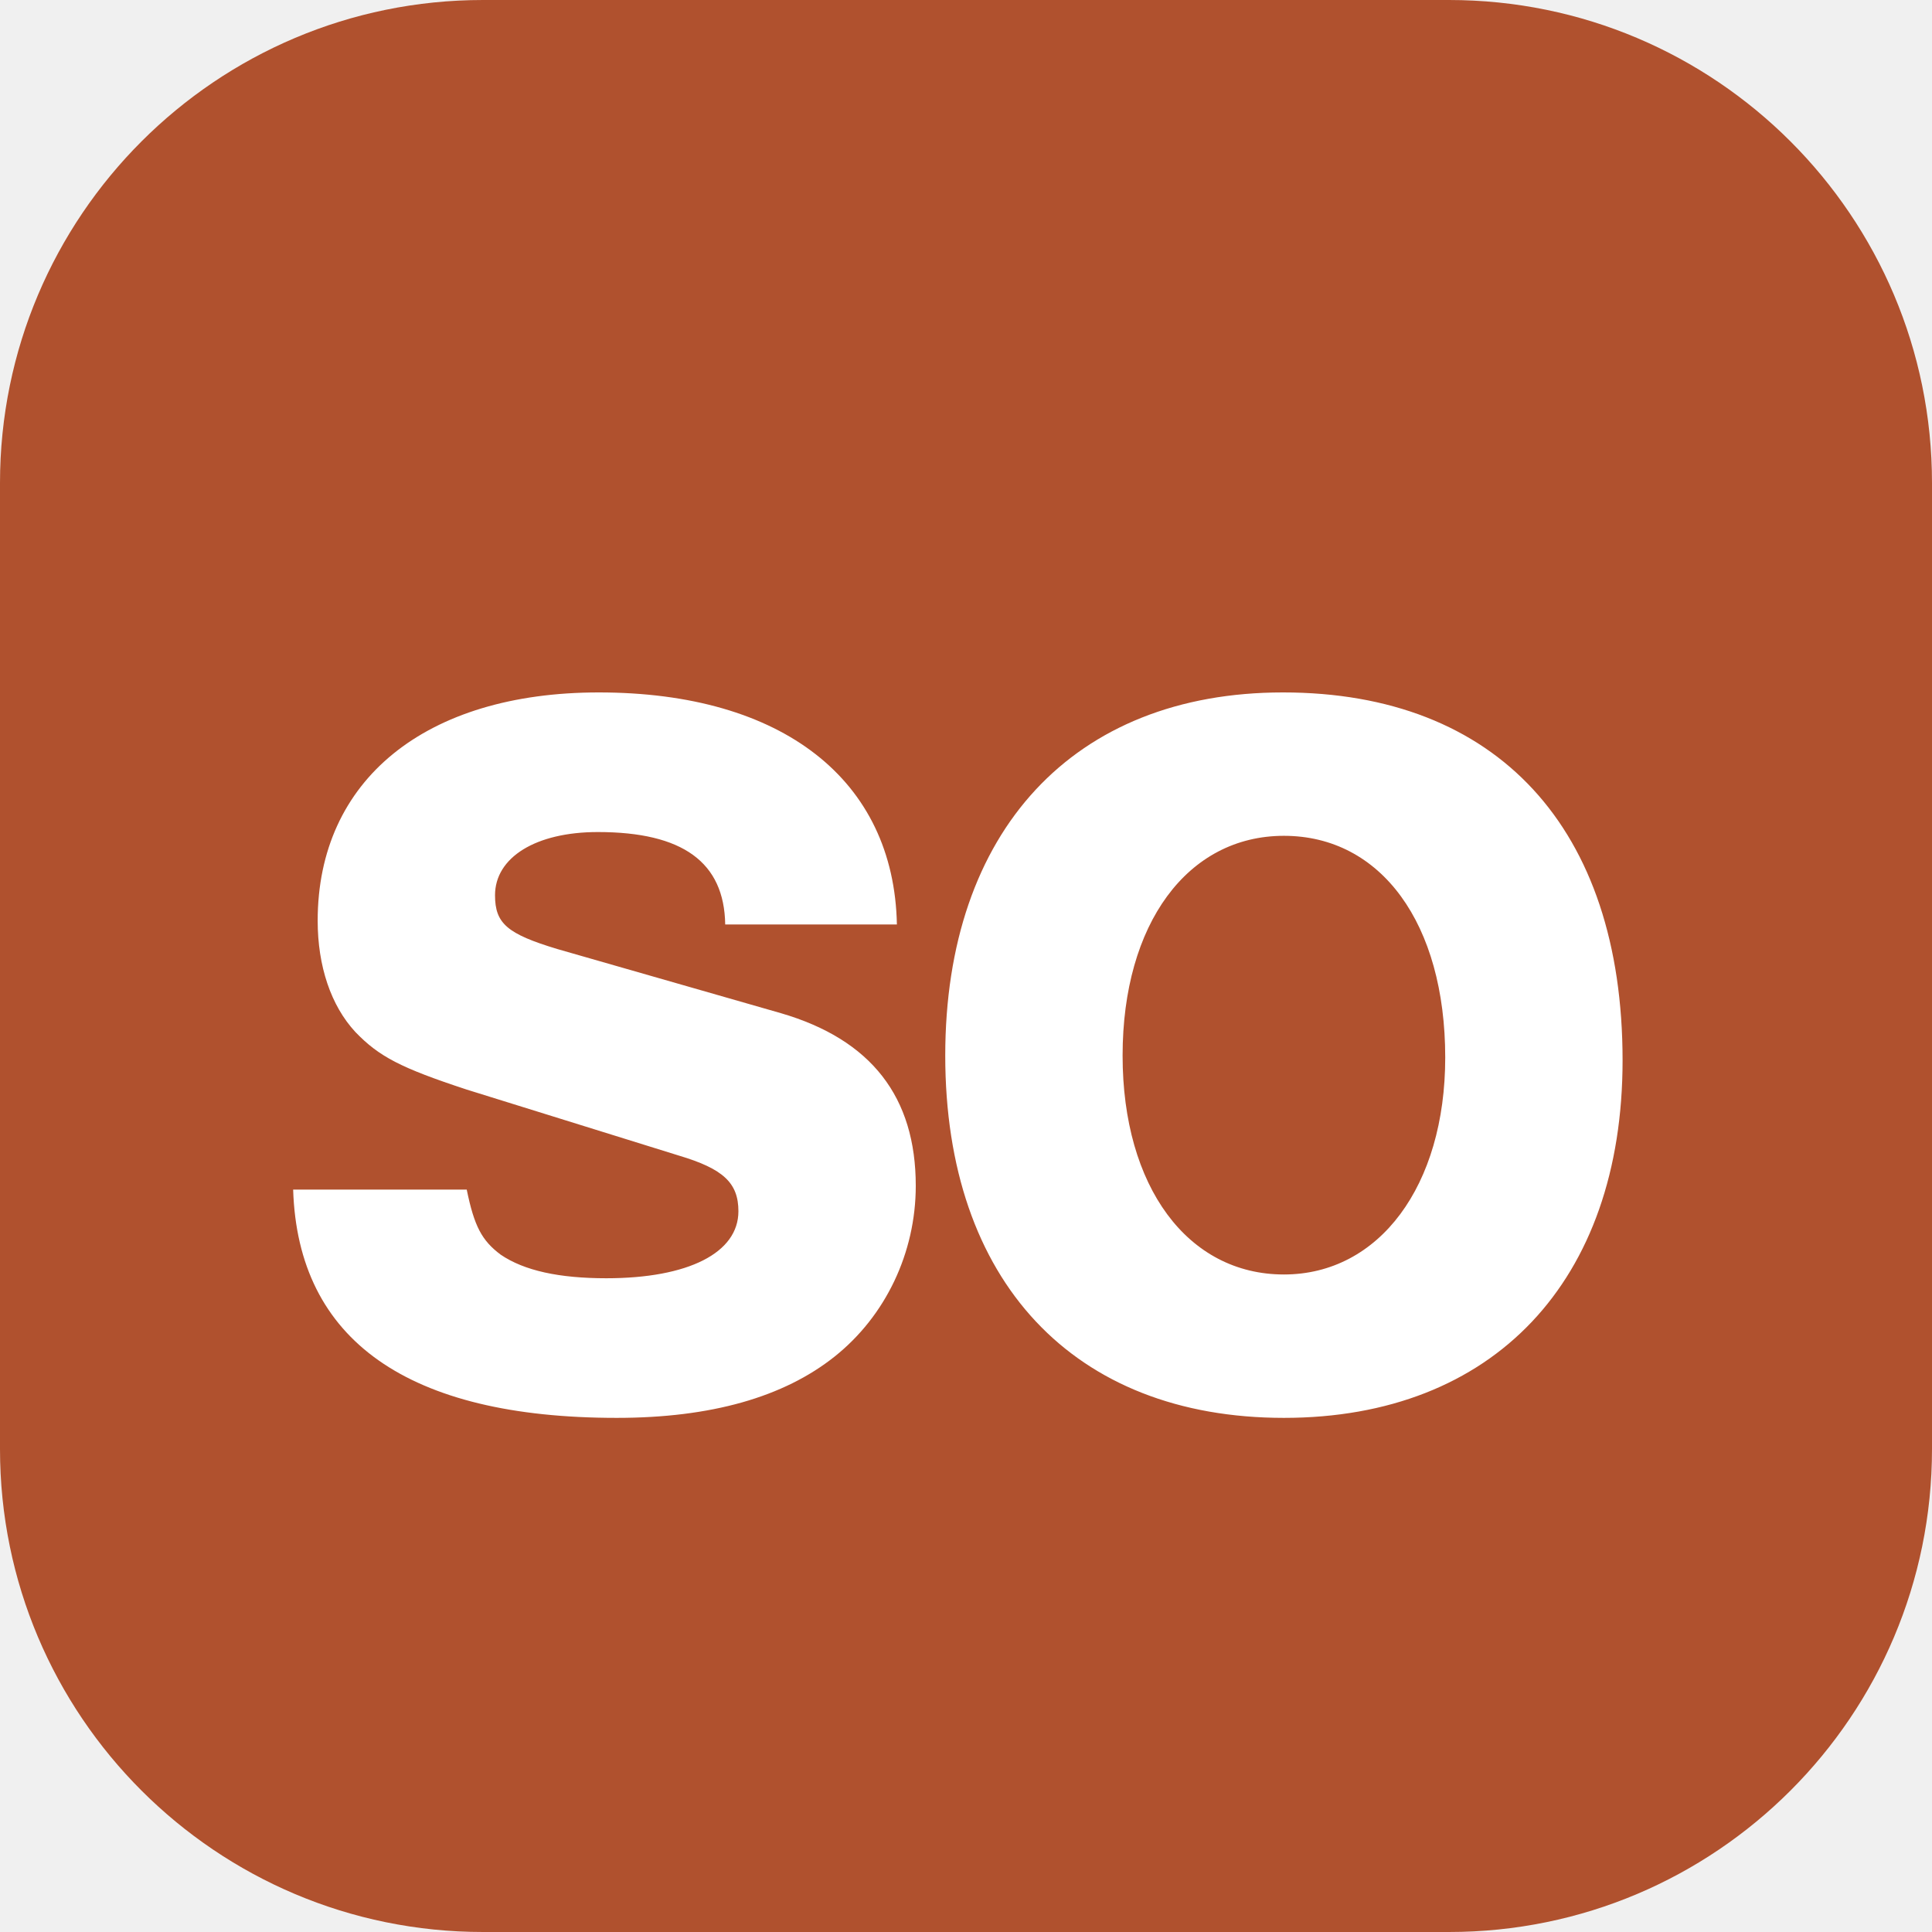
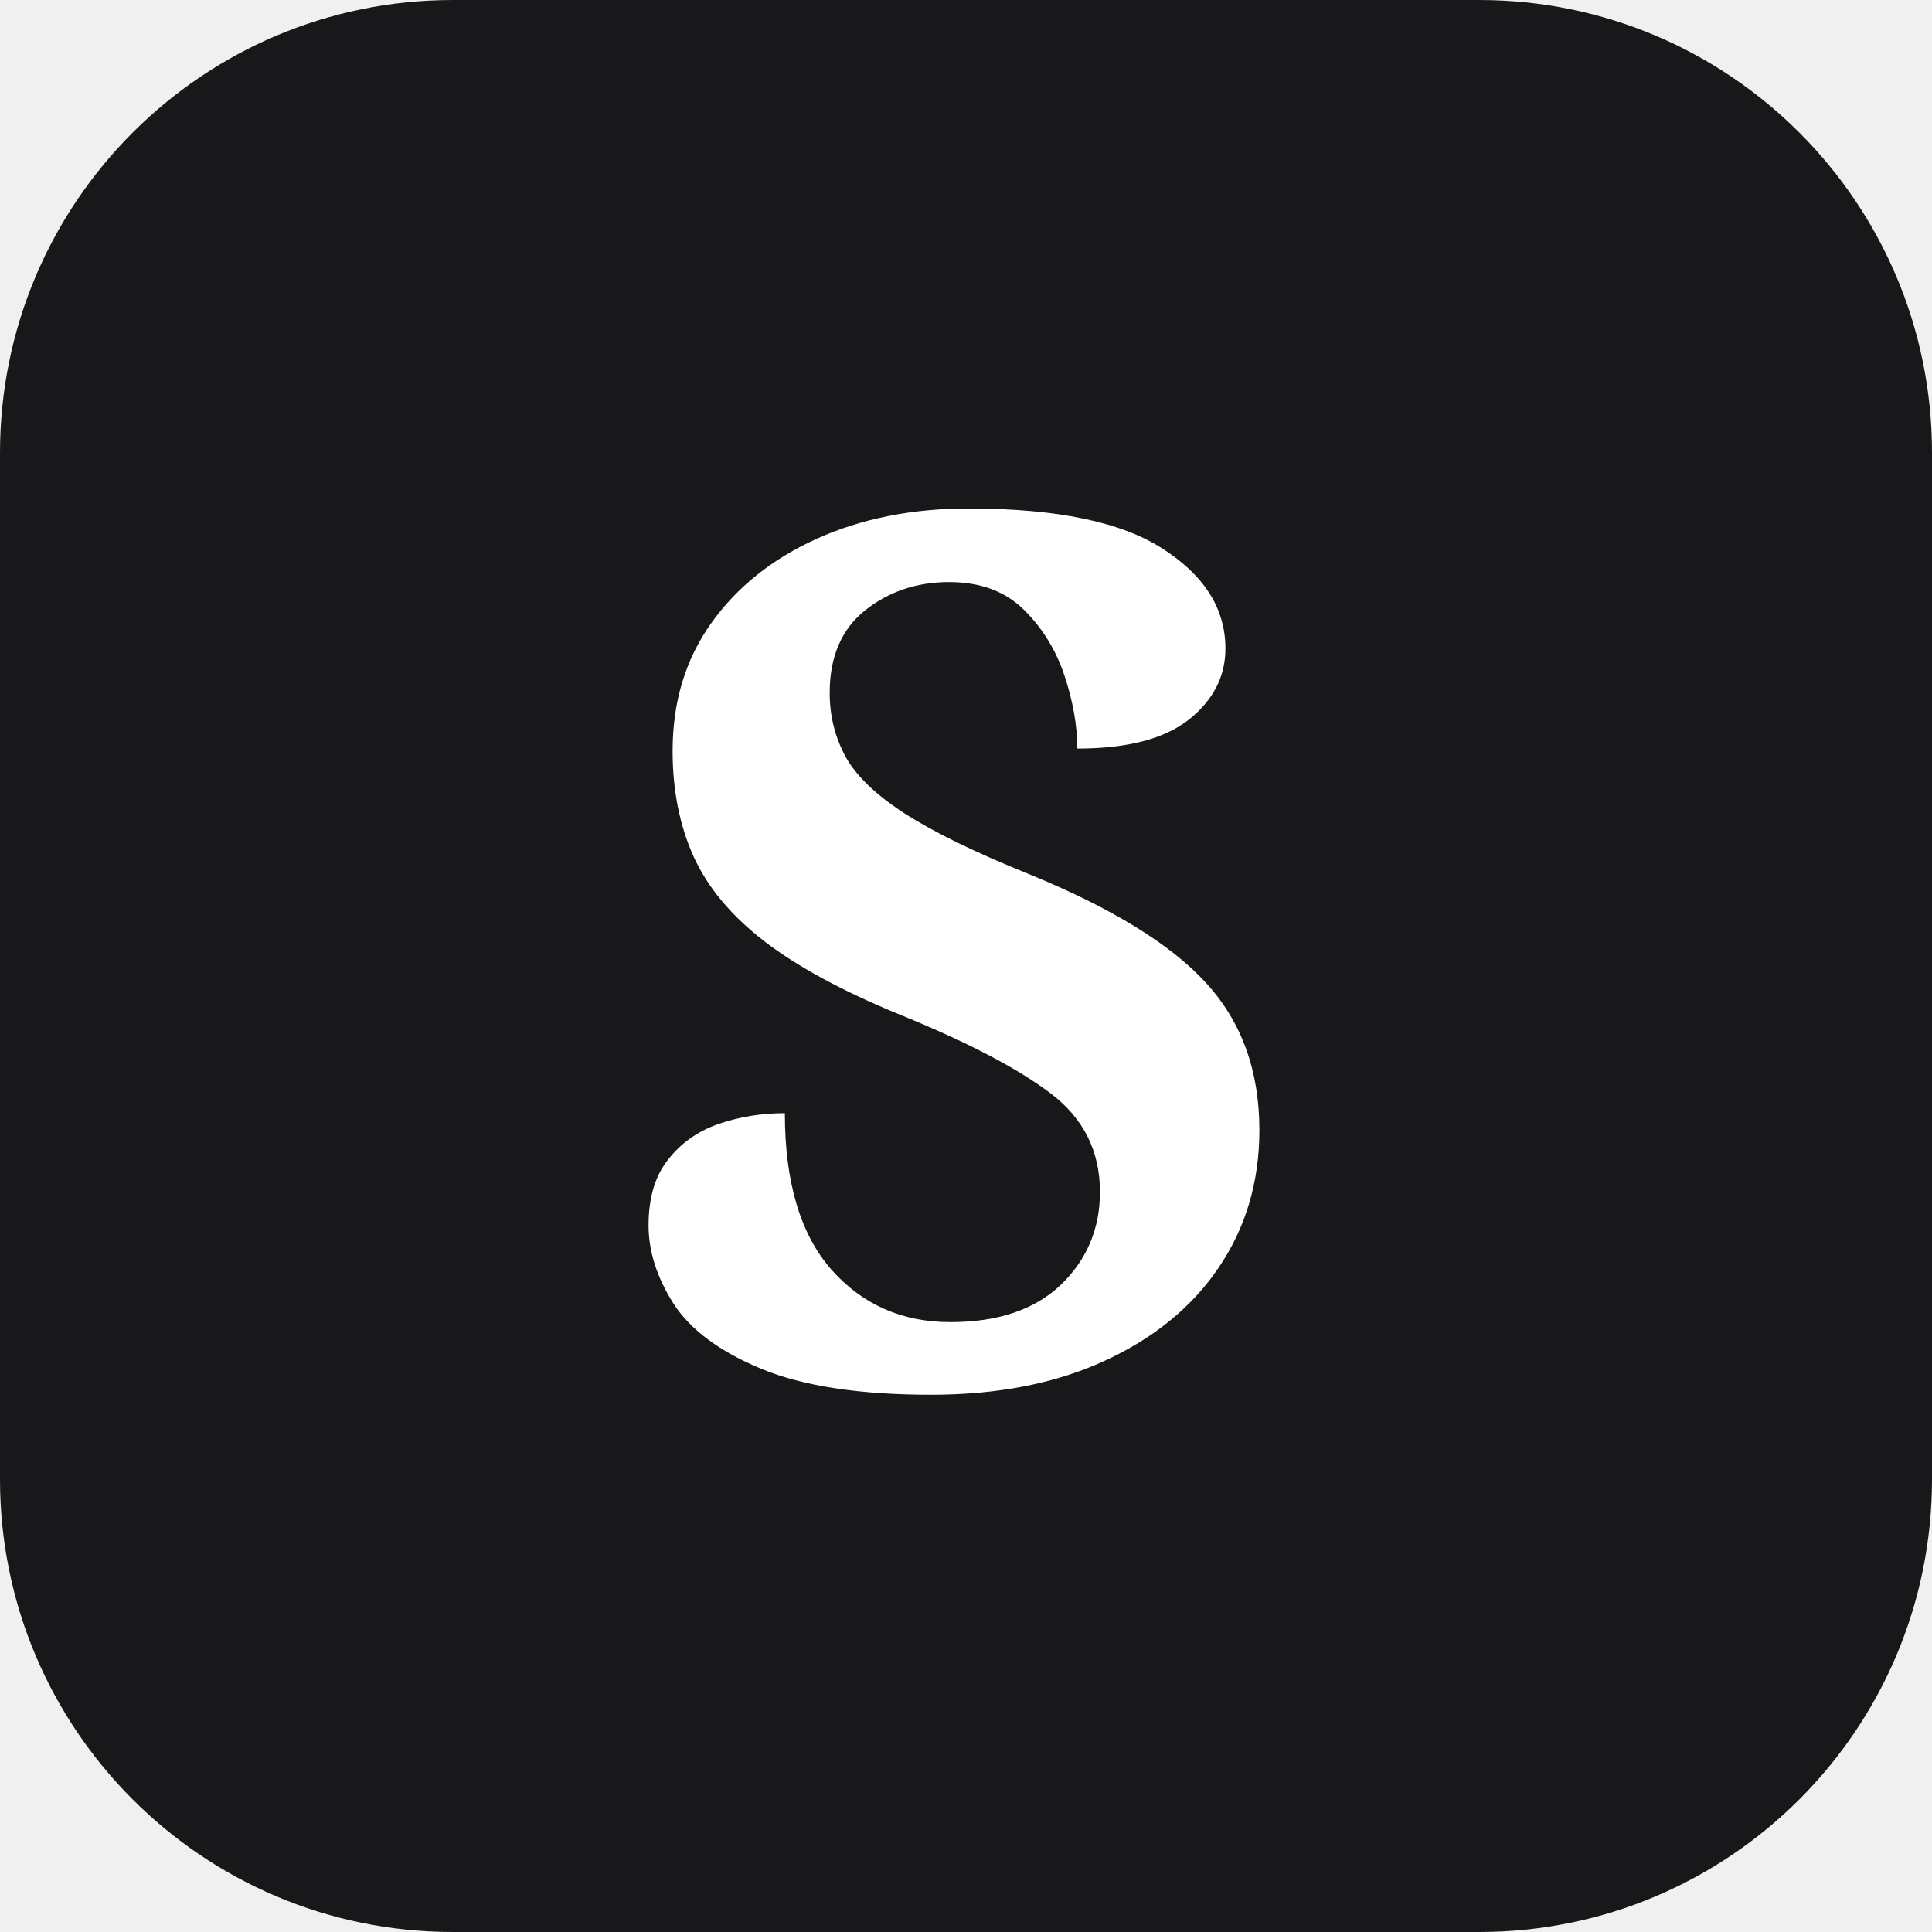
- <svg xmlns="http://www.w3.org/2000/svg" viewBox="0 0 32 32" role="img" aria-label="Stanley Ojima">
-   <rect width="32" height="32" rx="8" fill="#b0512e" />
-   <text x="16" y="23" font-family="'Trebuchet MS', 'Segoe UI', Helvetica, Arial, sans-serif" font-size="21" font-weight="700" fill="#ffffff" text-anchor="middle" letter-spacing="-1">so</text>
+ <svg xmlns="http://www.w3.org/2000/svg" viewBox="0 0 64 64">
+   <rect width="64" height="64" rx="15" fill="#18181b" />
+   <text x="50%" y="50%" dy=".345em" text-anchor="middle" font-family="Georgia, serif" font-weight="700" font-size="40" fill="#fff">S</text>
</svg>
